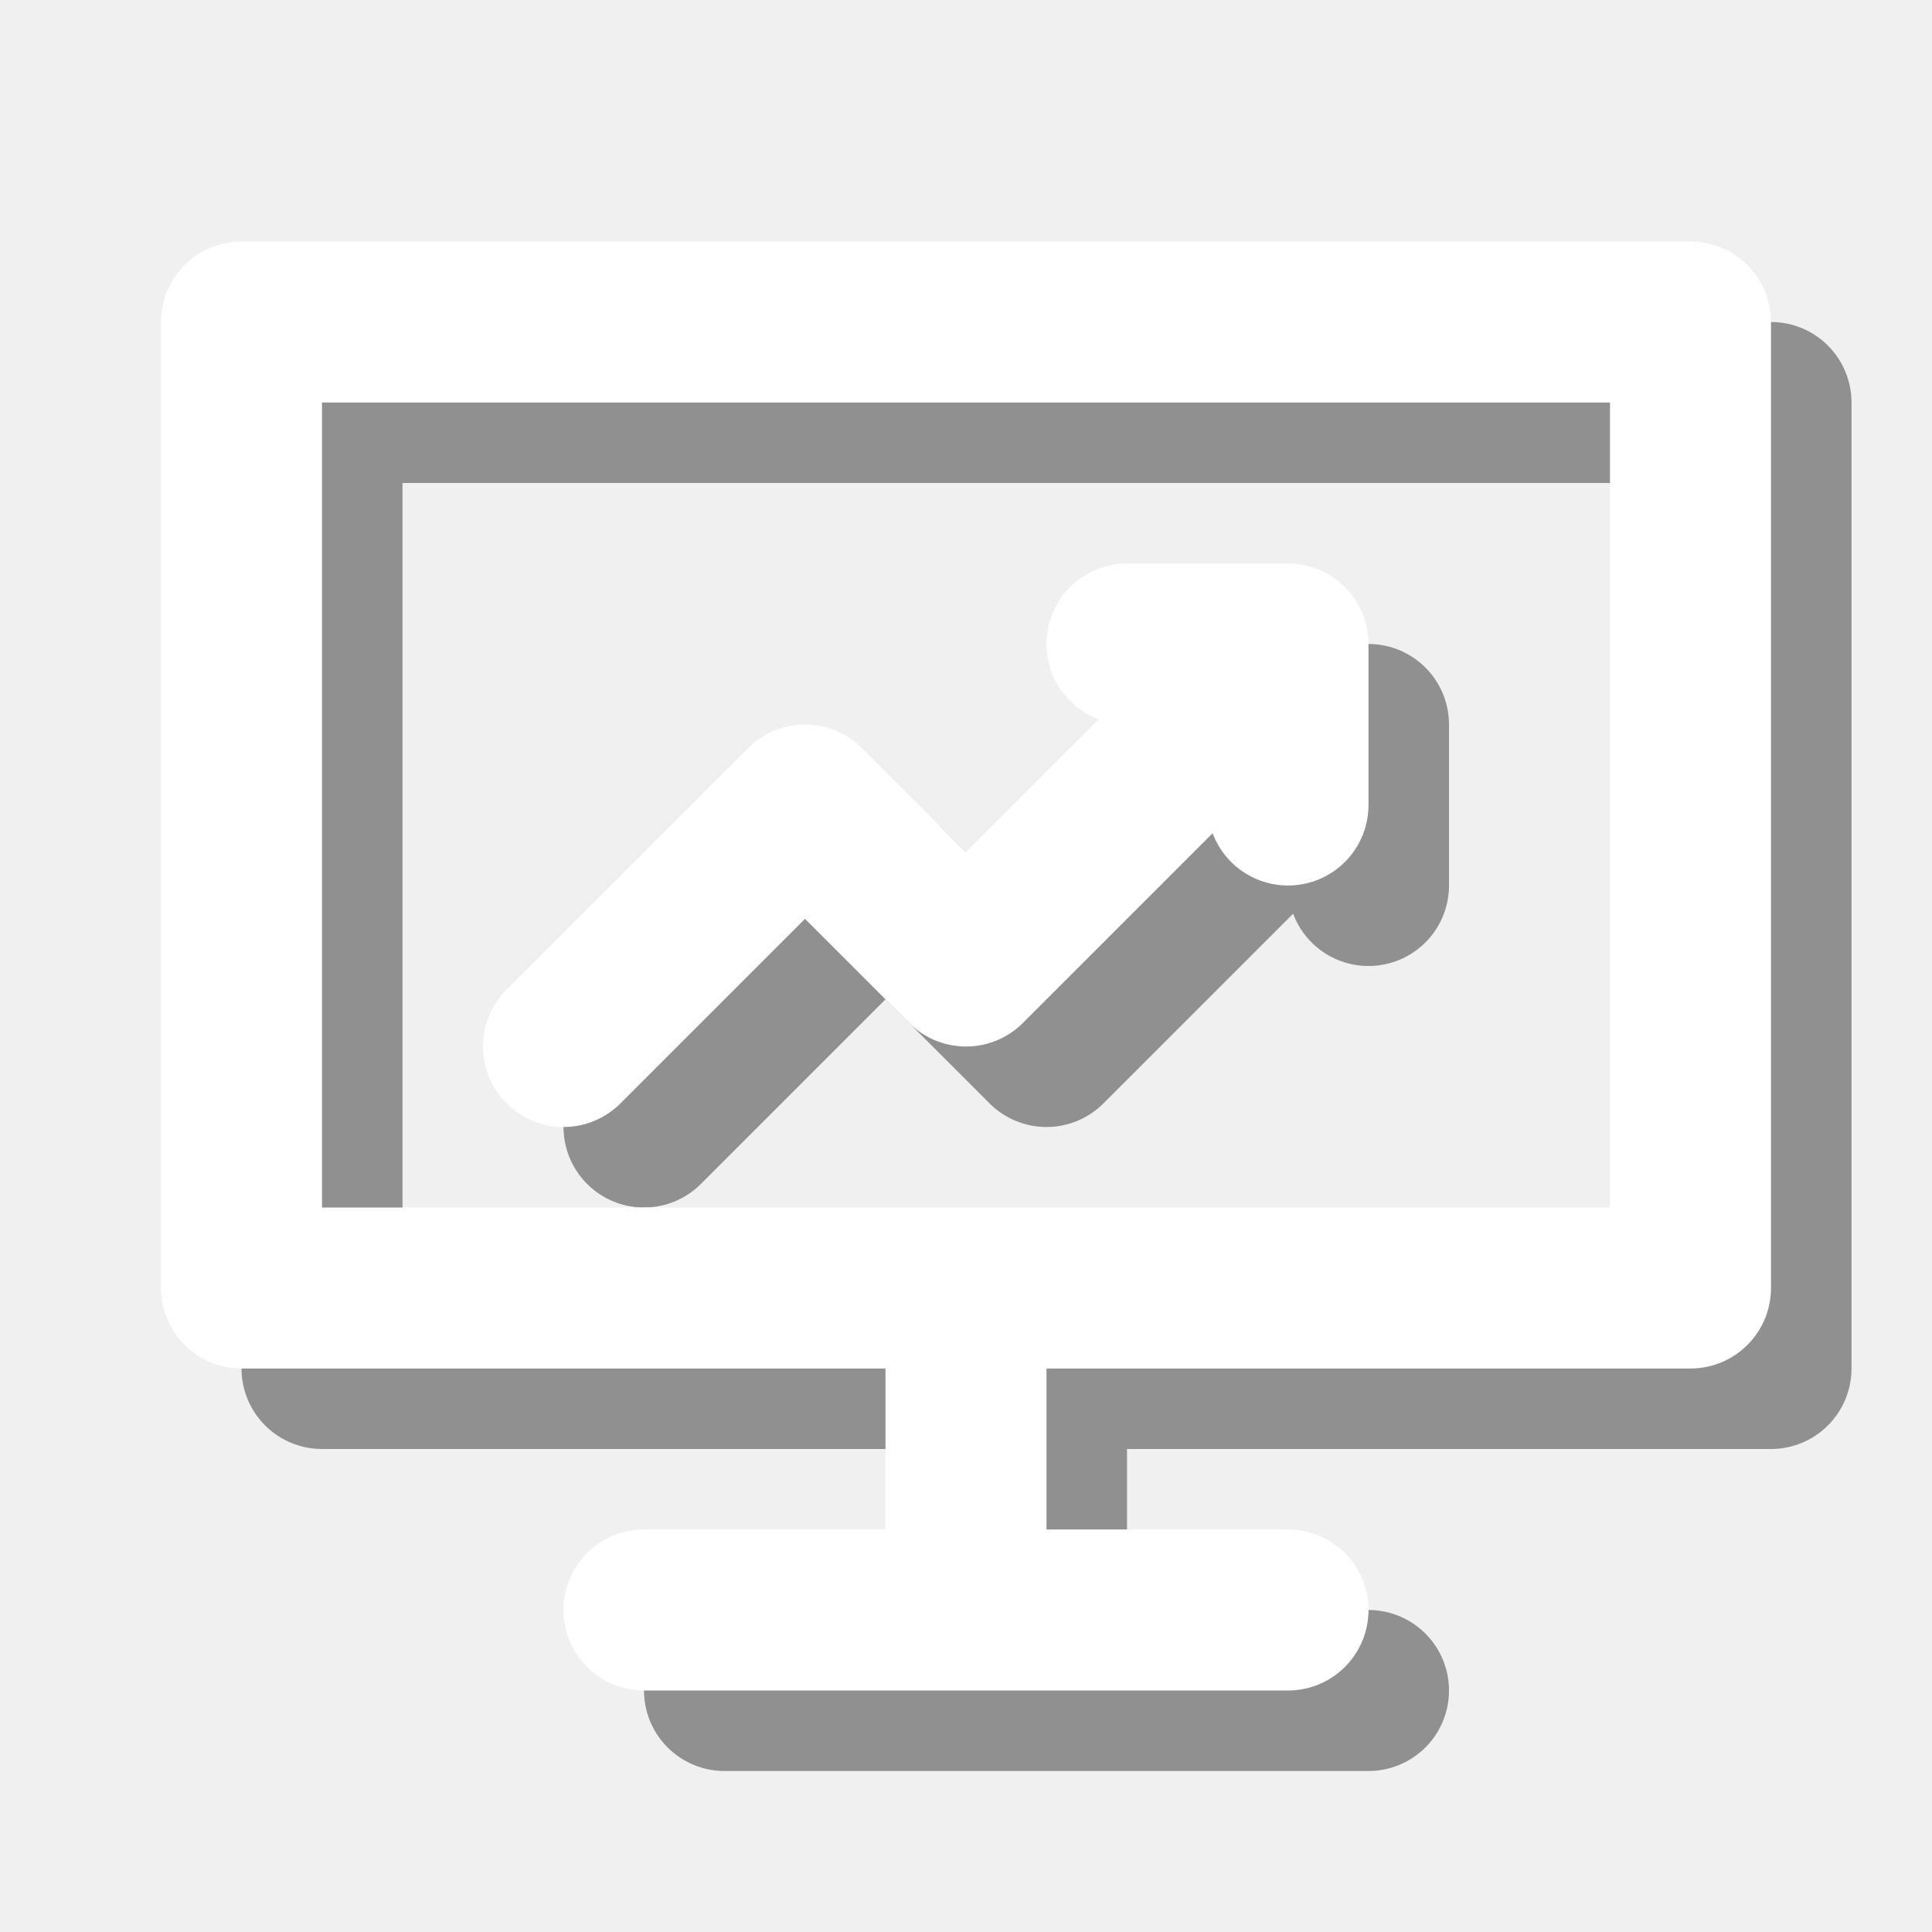
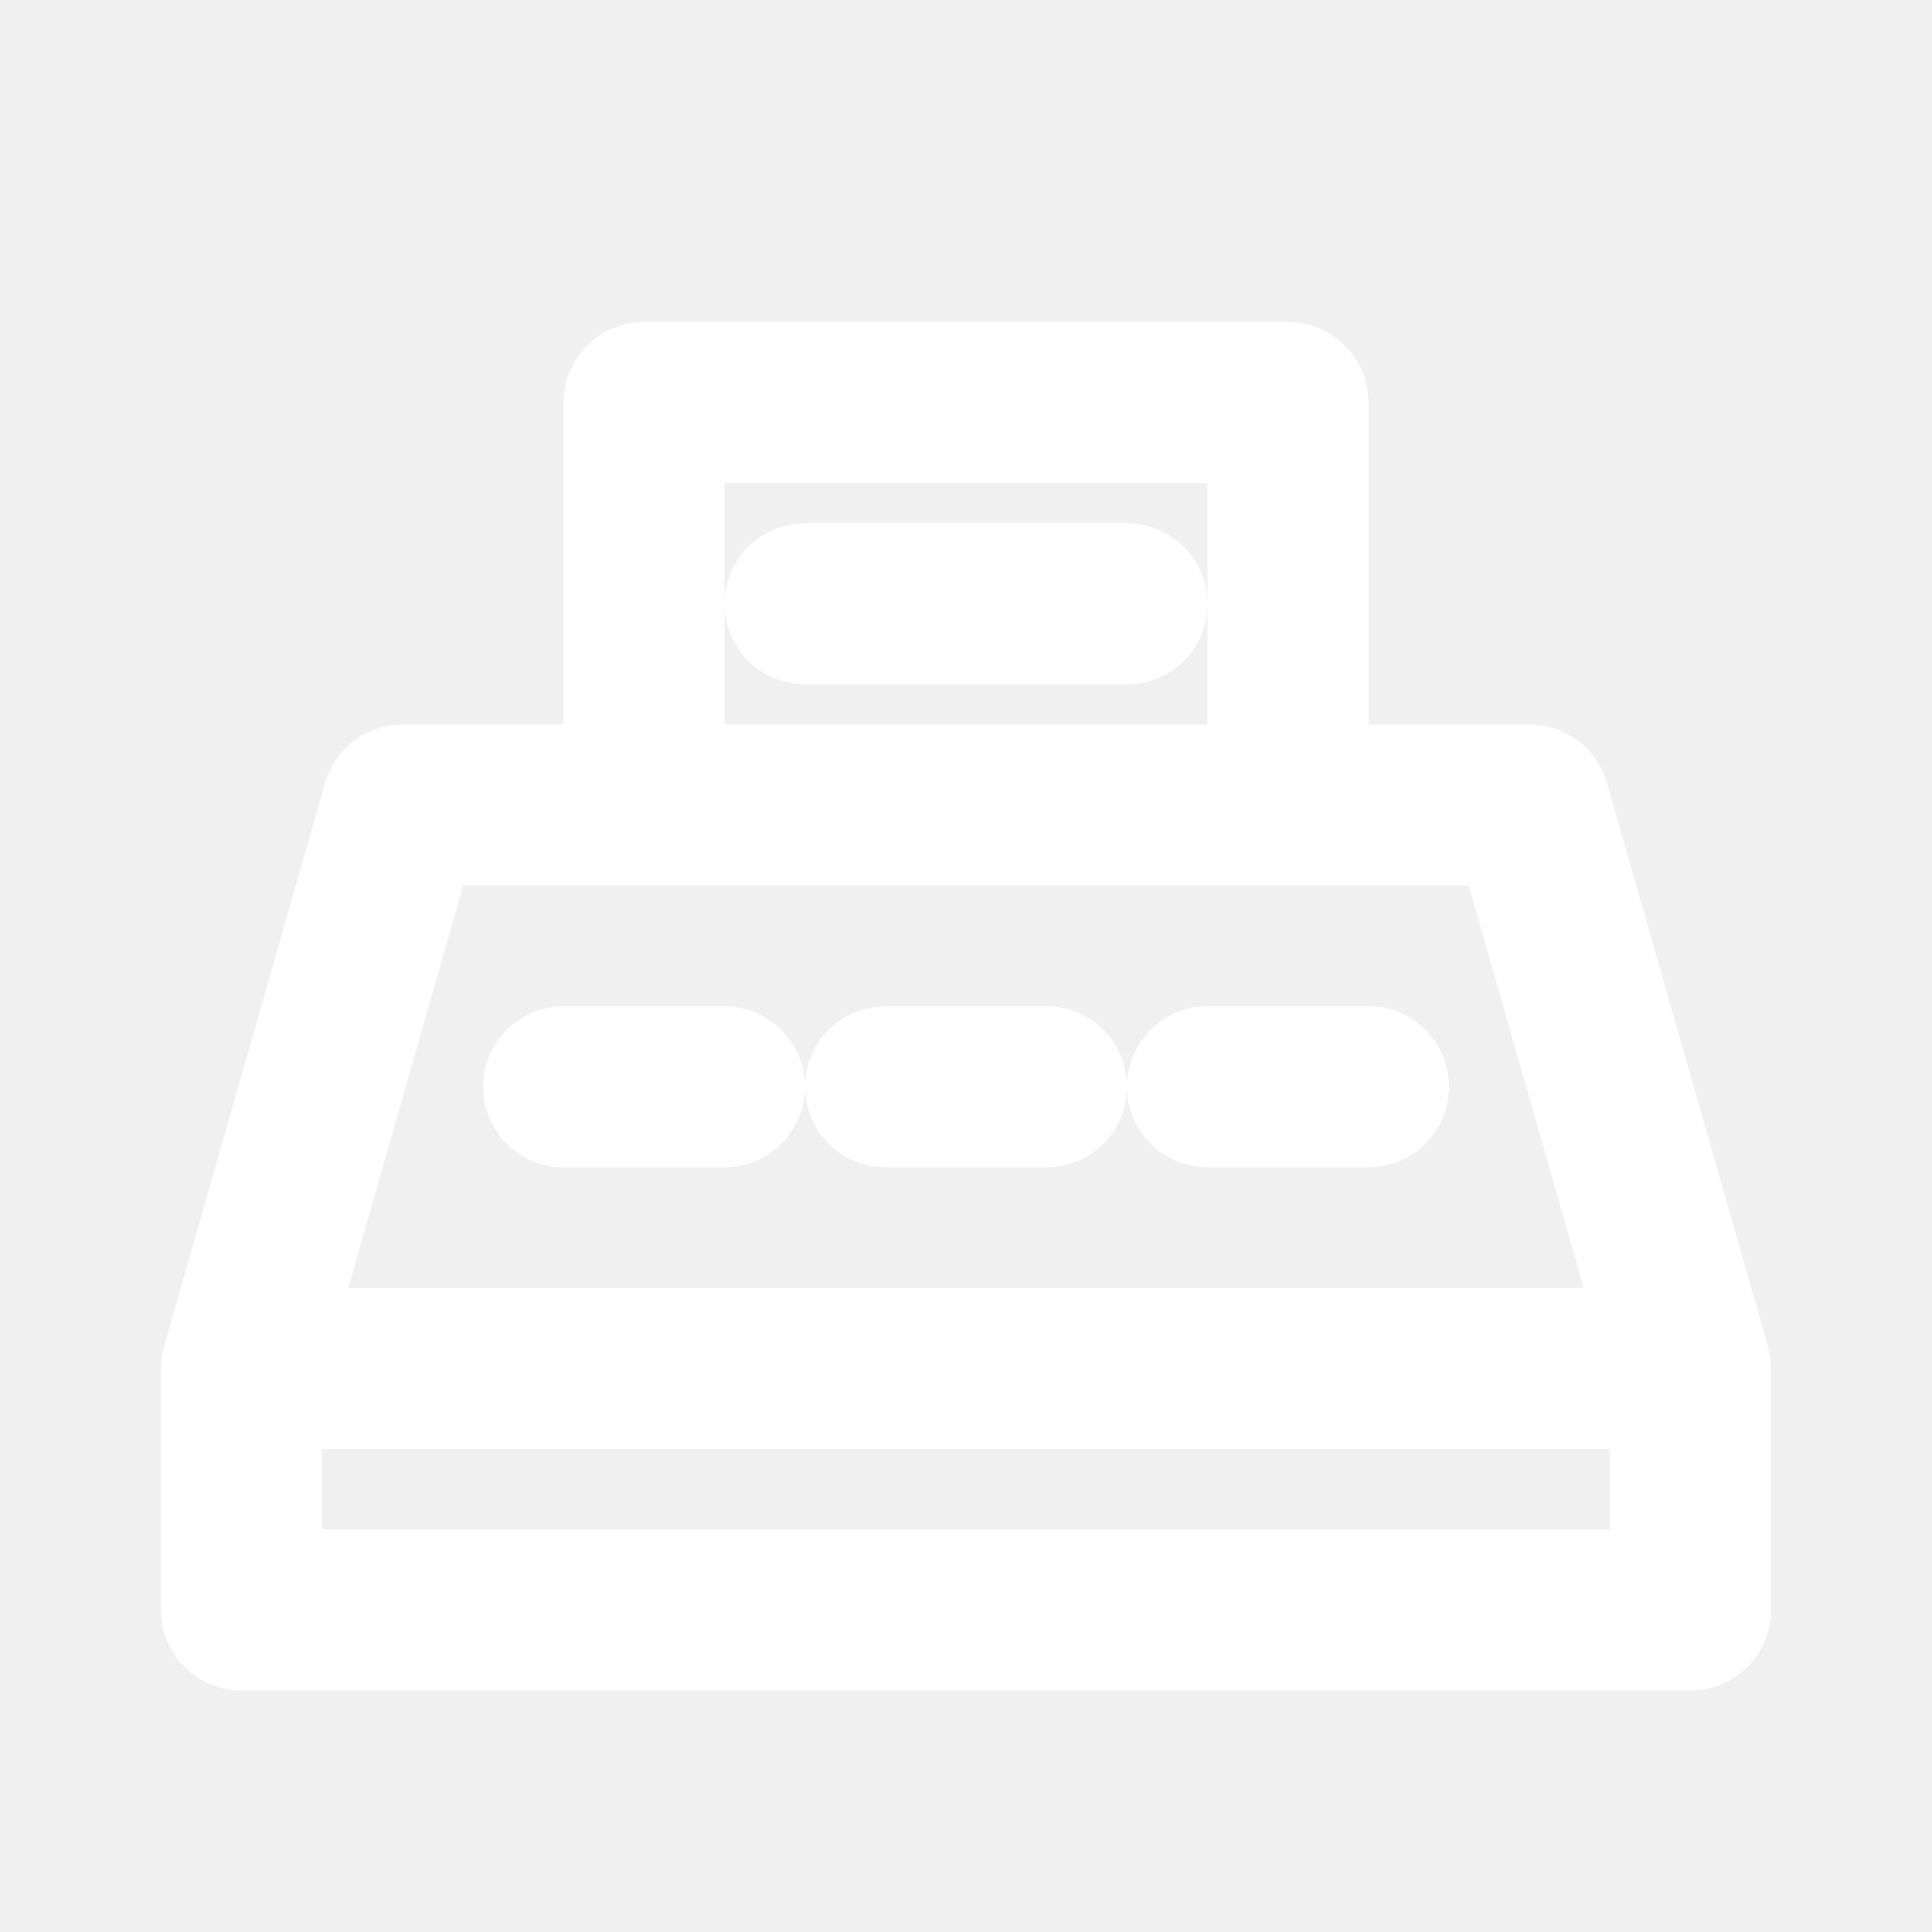
<svg xmlns="http://www.w3.org/2000/svg" width="24" height="24" viewBox="0 0 24 24">
  <g fill="none" stroke-width="2" stroke-linecap="round" stroke-linejoin="round">
-     <path d="M3 4h18v12H3z M8 20h8 M12 16v4 M7 13l3-3l2 2l4-4 M14 8h2v2" stroke="#000000" stroke-opacity="0.4" transform="translate(1 1)" />
-     <path d="M3 4h18v12H3z M8 20h8 M12 16v4 M7 13l3-3l2 2l4-4 M14 8h2v2" stroke="#FFFFFF" />
+     <path d="M5 10h14l2 7H3z M3 17h18v3H3z M8 10V5h8v5 M10 7.5h4 M7 13.5h2 M11 13.5h2 M15 13.5h2" stroke="#FFFFFF" />
  </g>
</svg>
